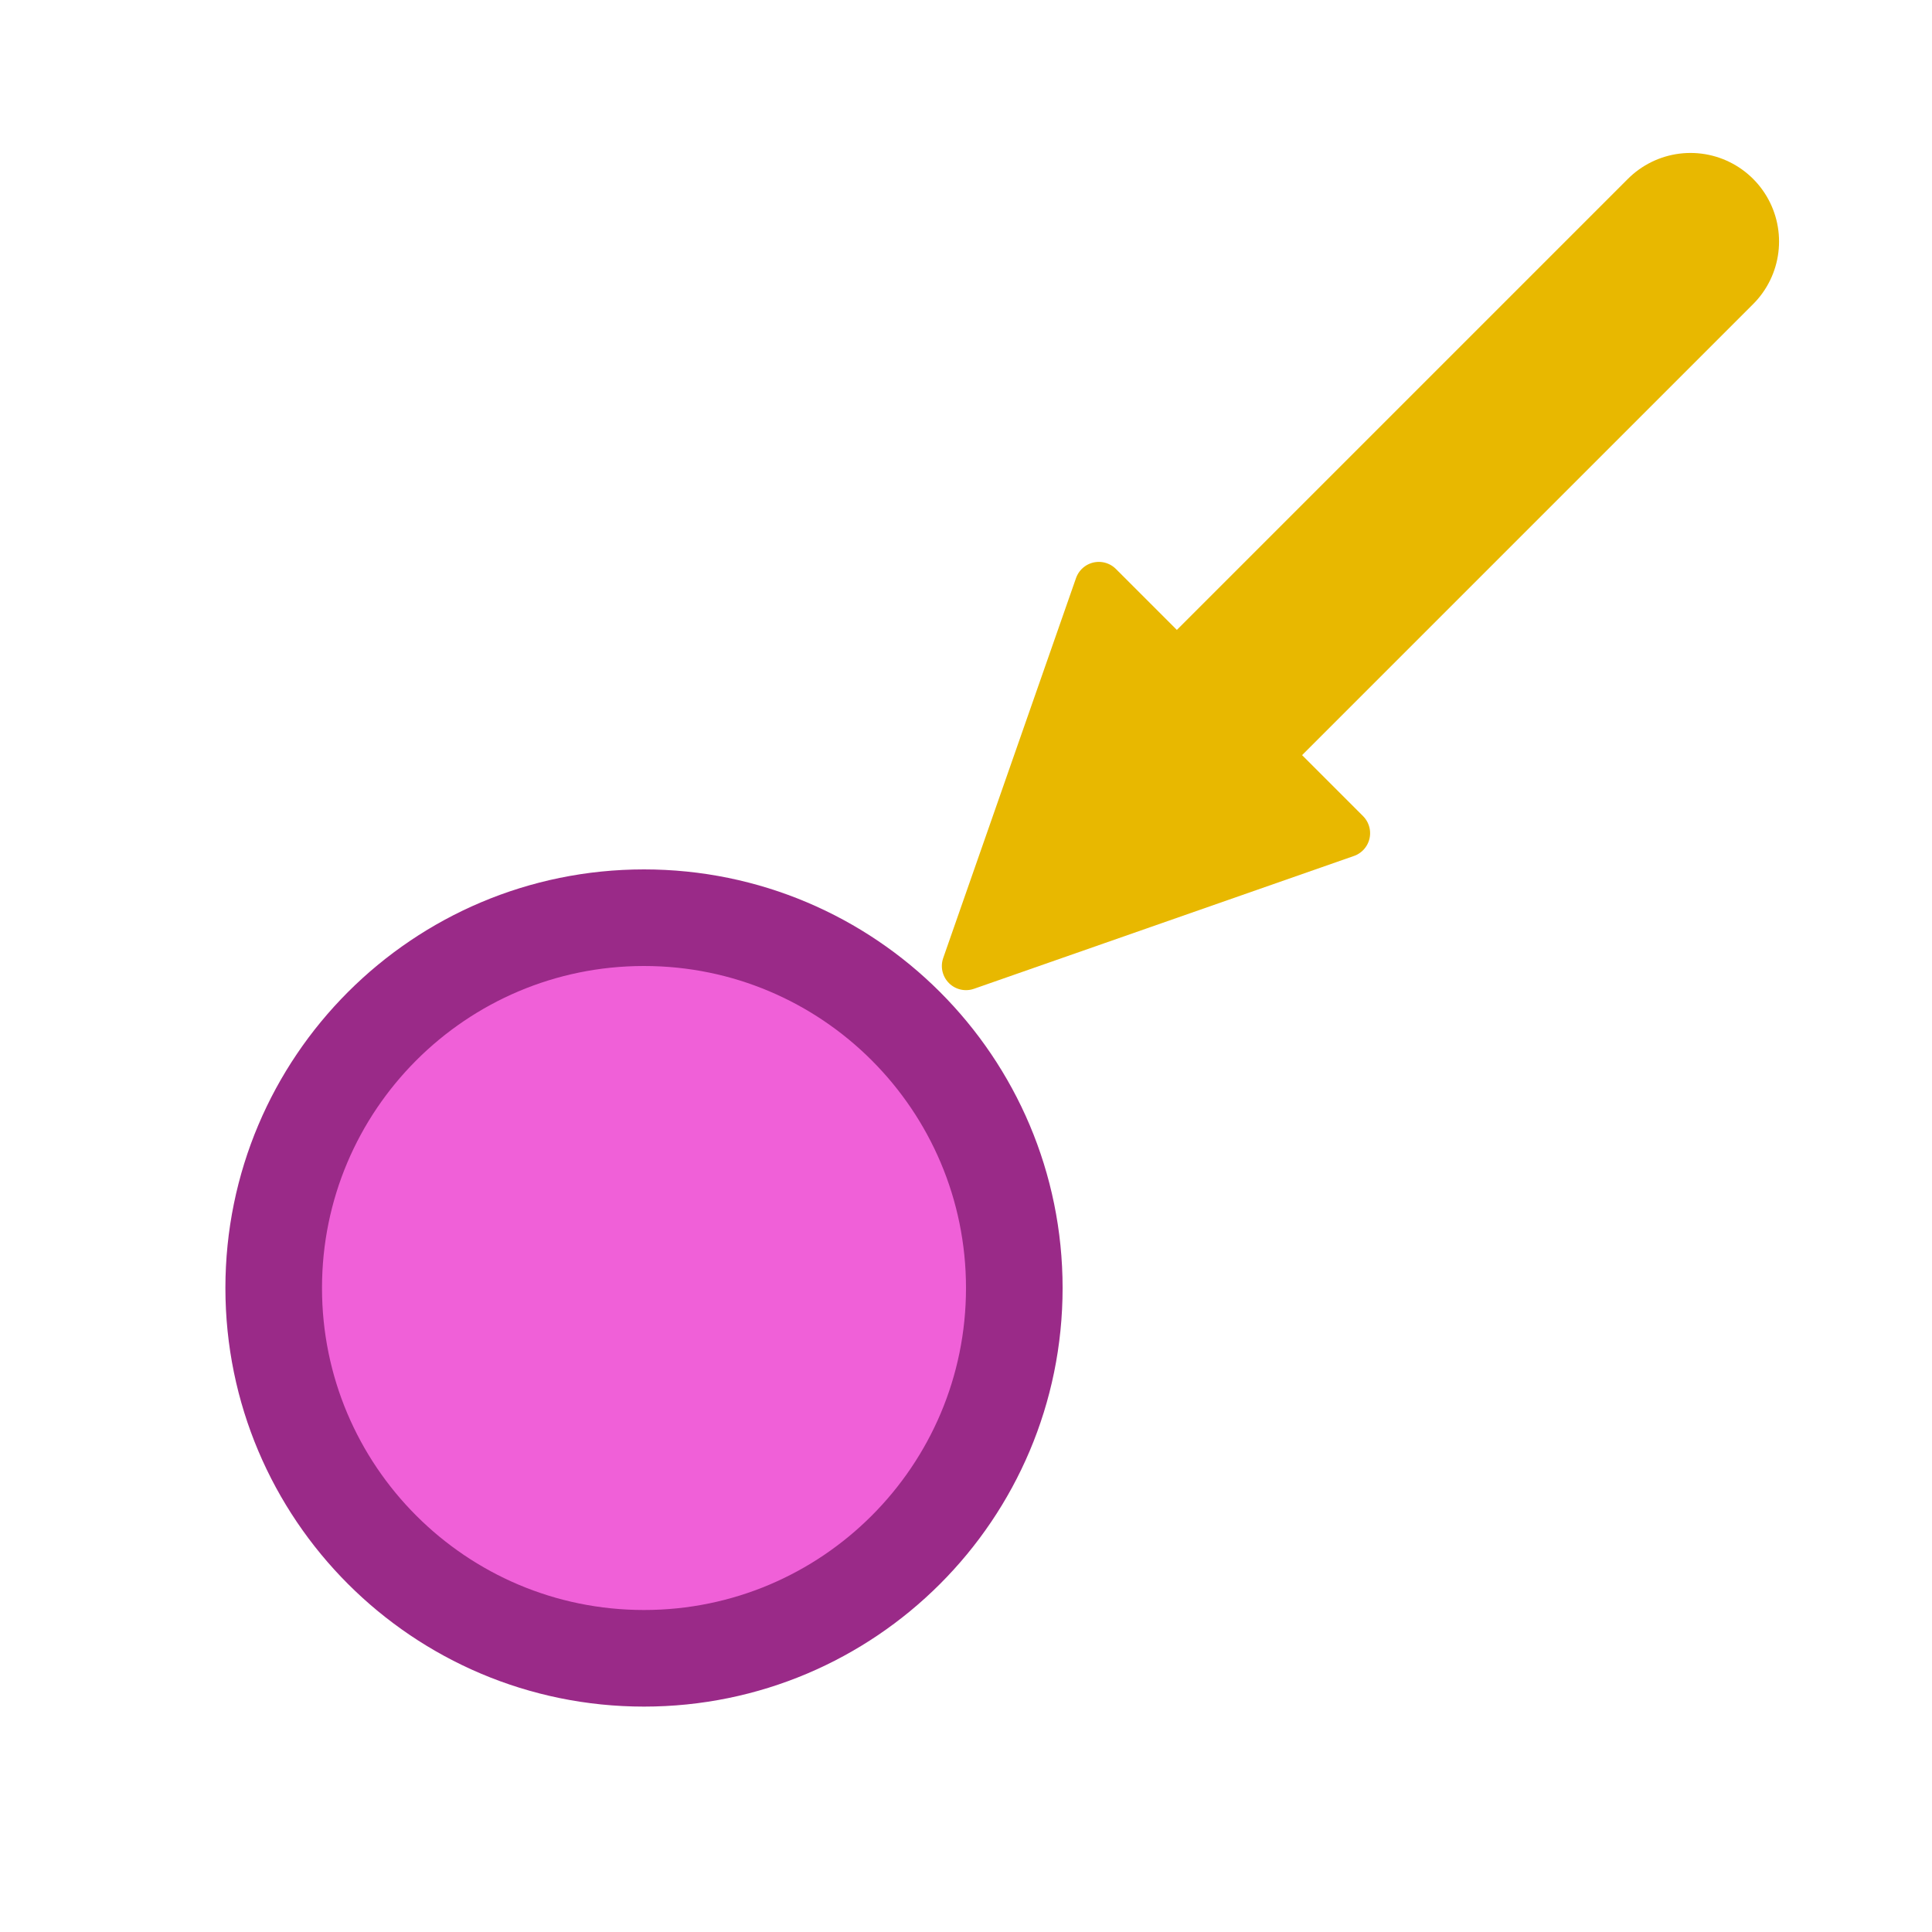
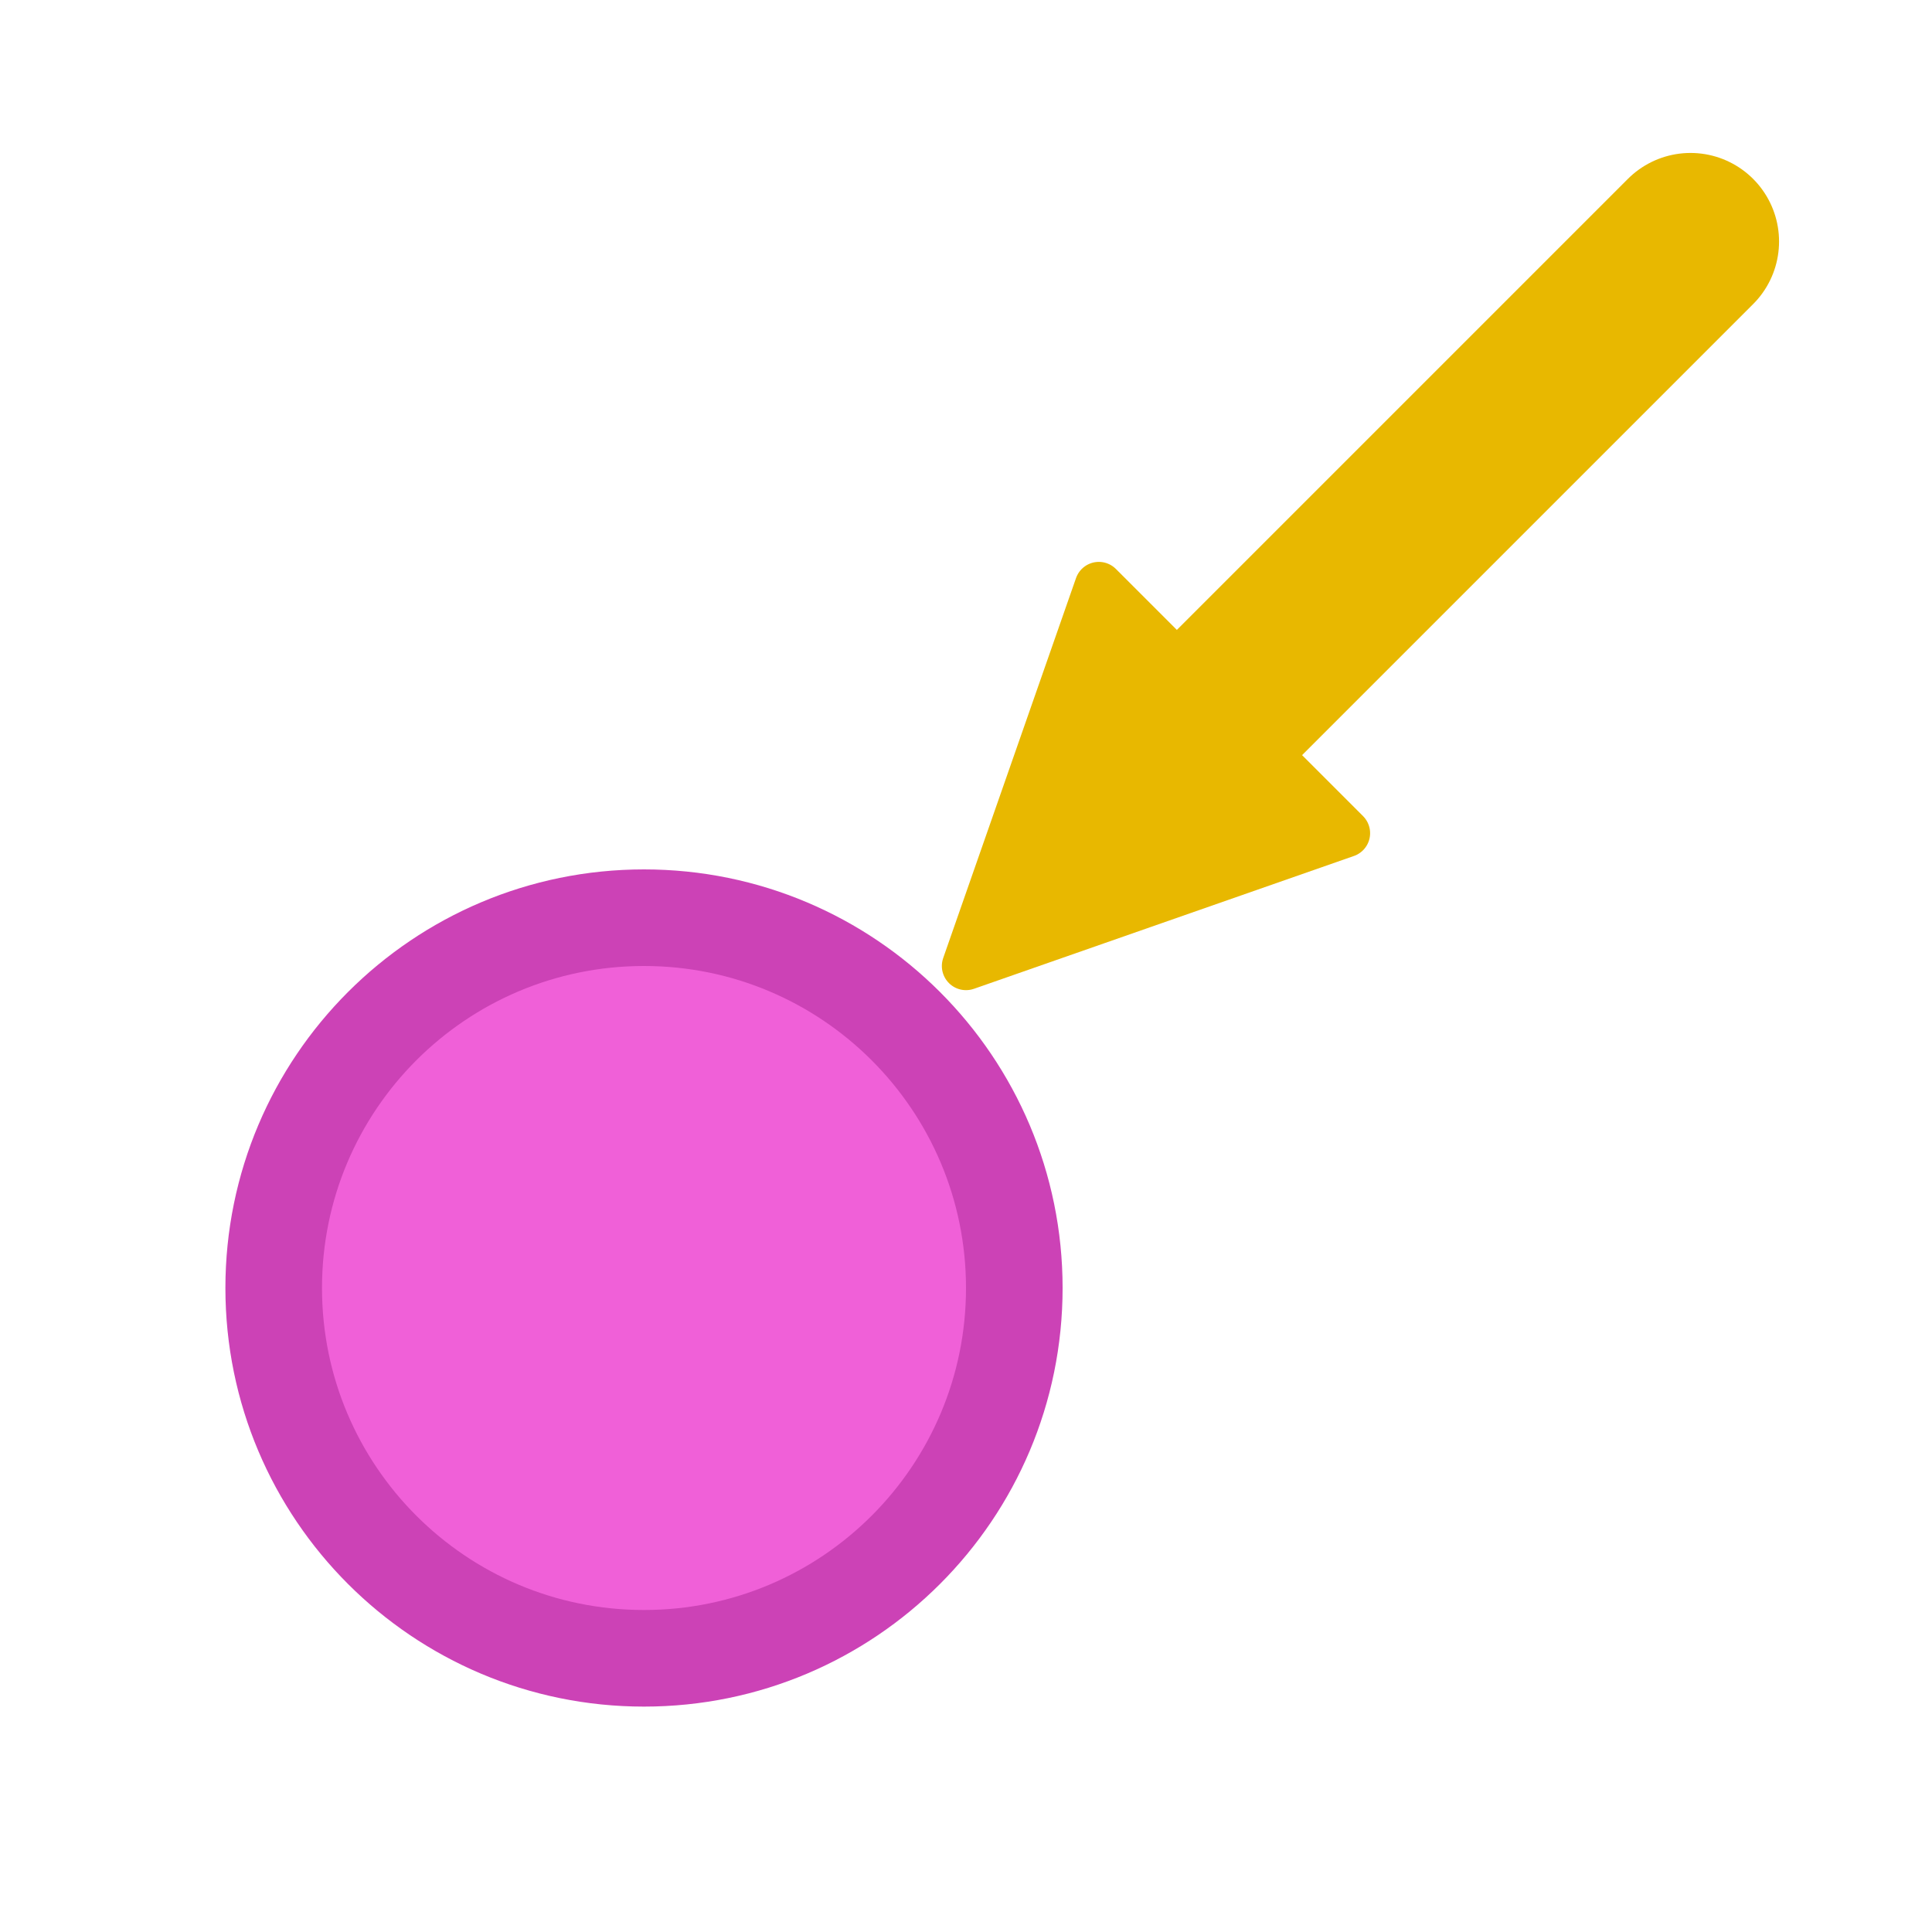
<svg xmlns="http://www.w3.org/2000/svg" width="24" height="24" viewBox="0 0 24 24">
-   <circle cx="8" cy="16" r="4.6" fill="#f060d8" stroke="#9a2a88" stroke-width="1.2" />
+   <circle cx="8" cy="16" r="4.6" fill="#f060d8" stroke="#cc42b6" stroke-width="1.2" />
  <path d="M21,3 L14.12,9.88" fill="none" stroke="#e8b800" stroke-width="2.2" stroke-linecap="round" stroke-linejoin="round" />
  <polygon points="12,12 13.65,7.28 16.72,10.35" fill="#e8b800" stroke="#e8b800" stroke-width="0.6" stroke-linejoin="round" />
</svg>
